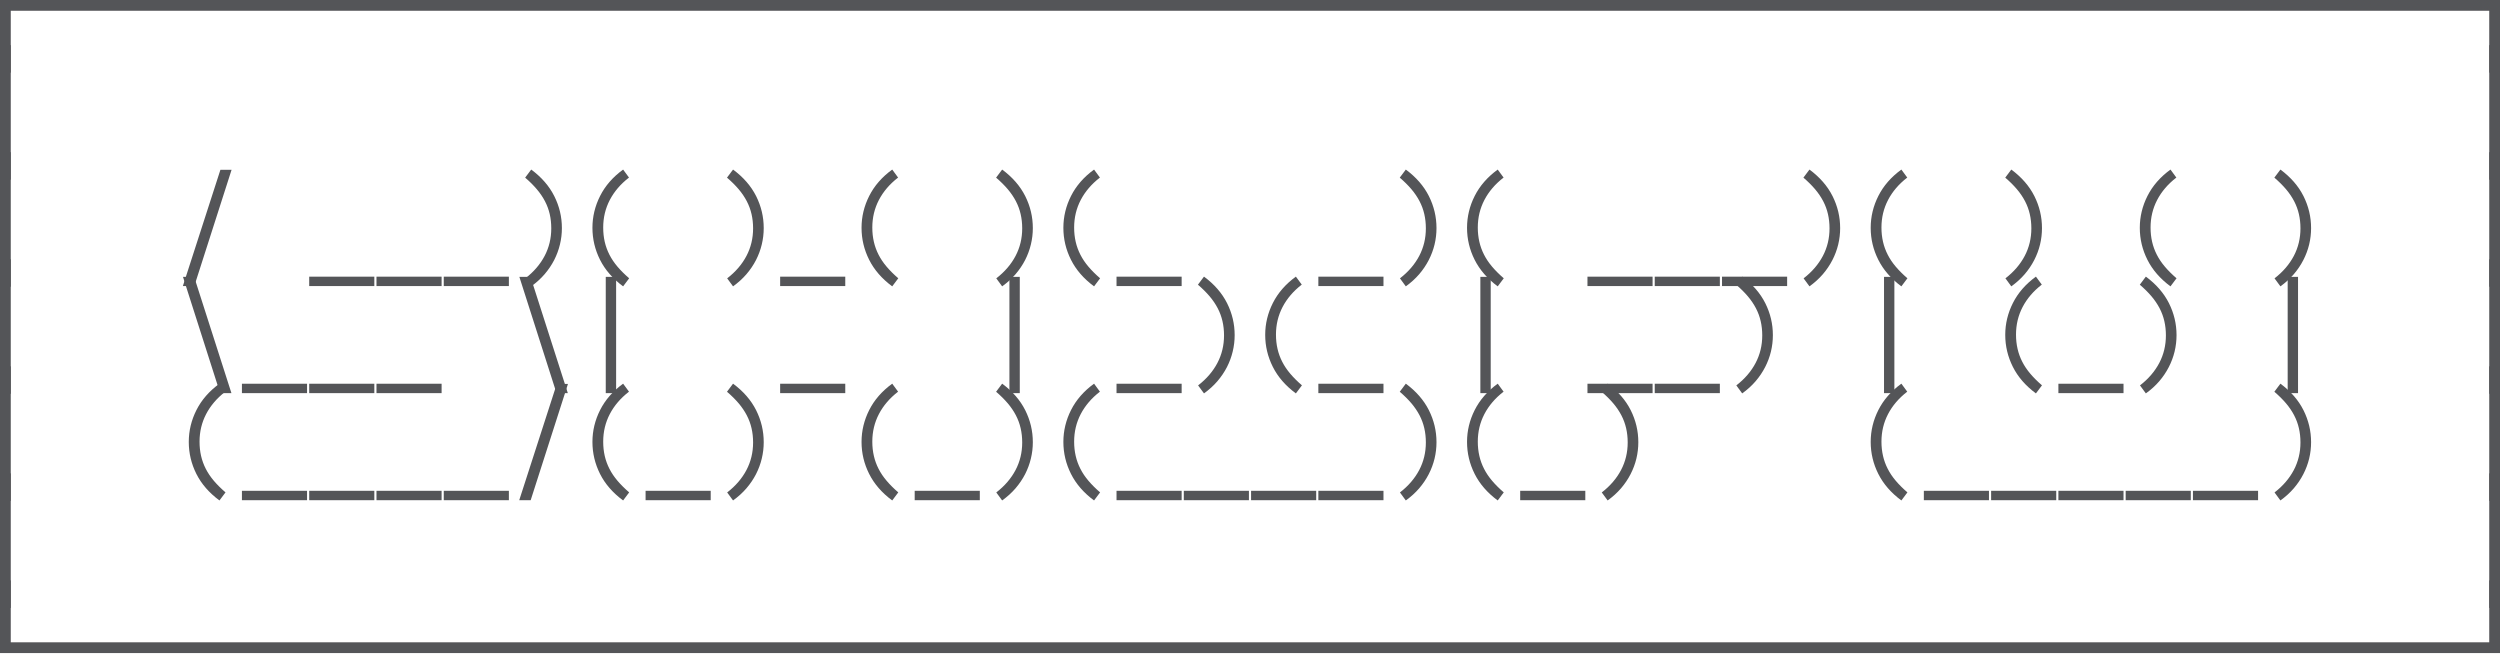
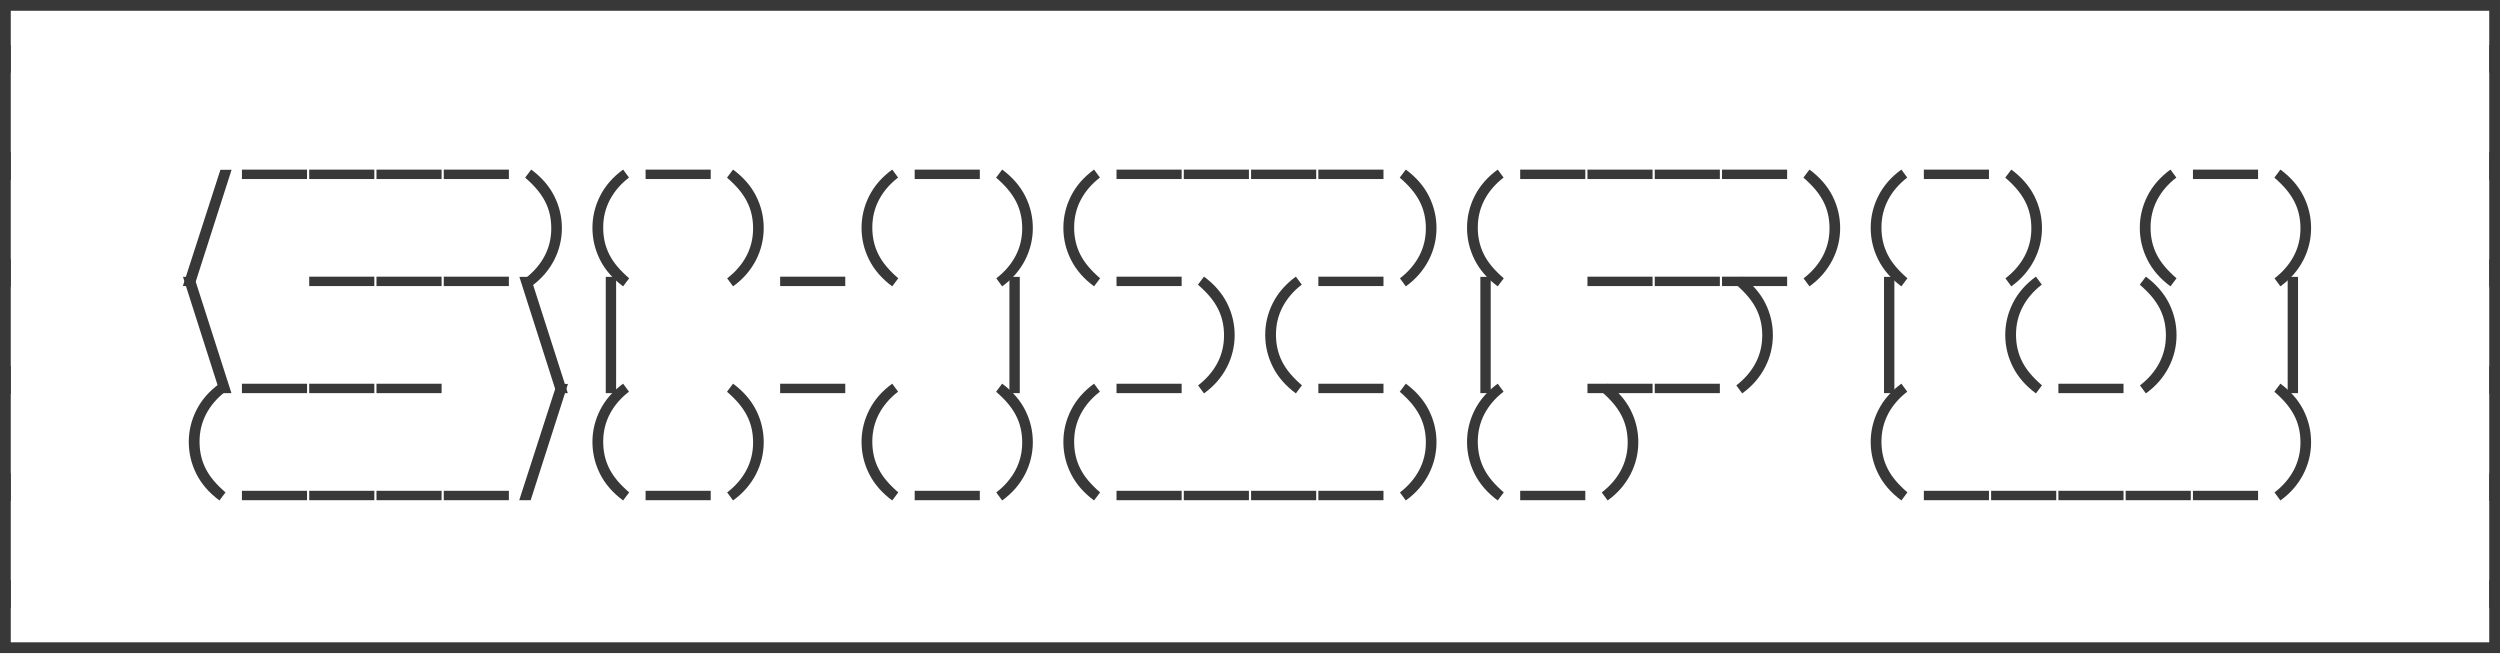
<svg xmlns="http://www.w3.org/2000/svg" viewBox="8 23 929 242.68" data-asc="0.83" width="929" height="242.68">
  <defs />
-   <g fill="#545558">
+   <g fill="#383838">
    <g transform="translate(0, 0)">
      <path d="M8 23L22.50 23L22.50 27L12 27L12 50L8 50L8 23ZM22.50 27L22.50 23L47.50 23L47.50 27L22.50 27ZM47.50 27L47.50 23L72.50 23L72.50 27L47.50 27ZM72.50 27L72.50 23L97.50 23L97.50 27L72.50 27ZM97.50 27L97.50 23L122.50 23L122.50 27L97.50 27ZM122.50 27L122.50 23L147.50 23L147.50 27L122.50 27ZM147.50 27L147.50 23L172.50 23L172.50 27L147.50 27ZM172.50 27L172.50 23L197.50 23L197.50 27L172.50 27ZM197.50 27L197.50 23L222.50 23L222.50 27L197.50 27ZM222.50 27L222.50 23L247.50 23L247.50 27L222.50 27ZM247.50 27L247.50 23L272.50 23L272.50 27L247.50 27ZM272.50 27L272.50 23L297.50 23L297.50 27L272.50 27ZM297.50 27L297.50 23L322.50 23L322.50 27L297.50 27ZM322.50 27L322.50 23L347.50 23L347.50 27L322.50 27ZM347.50 27L347.50 23L372.50 23L372.50 27L347.50 27ZM372.50 27L372.50 23L397.50 23L397.50 27L372.50 27ZM397.50 27L397.50 23L422.50 23L422.50 27L397.50 27ZM422.50 27L422.50 23L447.50 23L447.50 27L422.50 27ZM447.50 27L447.50 23L472.50 23L472.50 27L447.50 27ZM472.50 27L472.50 23L497.50 23L497.50 27L472.50 27ZM497.50 27L497.50 23L522.50 23L522.50 27L497.50 27ZM522.50 27L522.50 23L547.50 23L547.50 27L522.50 27ZM547.50 27L547.50 23L572.50 23L572.50 27L547.50 27ZM572.50 27L572.50 23L597.50 23L597.50 27L572.50 27ZM597.50 27L597.50 23L622.50 23L622.50 27L597.50 27ZM622.50 27L622.50 23L647.50 23L647.50 27L622.50 27ZM647.50 27L647.50 23L672.50 23L672.50 27L647.50 27ZM672.50 27L672.50 23L697.50 23L697.50 27L672.50 27ZM697.50 27L697.50 23L722.50 23L722.50 27L697.50 27ZM722.50 27L722.50 23L747.50 23L747.50 27L722.50 27ZM747.50 27L747.50 23L772.50 23L772.50 27L747.50 27ZM772.50 27L772.50 23L797.50 23L797.50 27L772.50 27ZM797.50 27L797.50 23L822.50 23L822.50 27L797.50 27ZM822.50 27L822.50 23L847.50 23L847.50 27L822.50 27ZM847.50 27L847.50 23L872.50 23L872.50 27L847.50 27ZM872.50 27L872.50 23L897.50 23L897.50 27L872.50 27ZM897.50 27L897.50 23L922.50 23L922.50 27L897.50 27ZM922.50 23L937 23L937 50L933 50L933 27L922.50 27L922.50 23Z" />
    </g>
    <g transform="translate(0, 39.78)">
-       <path d="M12 50L8 50L8 0L12 0L12 50ZM937 50L933 50L933 0L937 0L937 50Z" />
+       <path d="M12 50L8 50L8 0L12 0L12 50ZM97.90 46.25L122.10 46.25L122.10 49.75L97.90 49.75L97.90 46.25ZM122.90 46.25L147.10 46.25L147.10 49.75L122.90 49.75L122.90 46.25ZM147.90 46.25L172.10 46.25L172.10 49.75L147.90 49.75L147.90 46.25ZM172.90 46.25L197.10 46.25L197.10 49.75L172.90 49.75L172.90 46.25ZM247.90 46.25L272.10 46.25L272.10 49.75L247.90 49.75L247.90 46.25ZM347.90 46.25L372.10 46.25L372.10 49.75L347.90 49.75L347.90 46.25ZM422.90 46.25L447.10 46.25L447.10 49.75L422.90 49.75L422.90 46.25ZM447.90 46.25L472.10 46.25L472.10 49.75L447.90 49.75L447.90 46.25ZM472.90 46.25L497.10 46.25L497.10 49.75L472.90 49.75L472.90 46.25ZM497.90 46.25L522.10 46.25L522.10 49.75L497.90 49.75L497.90 46.25ZM572.90 46.25L597.10 46.25L597.10 49.75L572.90 49.75L572.90 46.25ZM597.90 46.25L622.10 46.25L622.10 49.75L597.90 49.75L597.90 46.25ZM622.90 46.25L647.10 46.25L647.10 49.75L622.90 49.75L622.90 46.25ZM647.90 46.25L672.10 46.25L672.10 49.75L647.90 49.75L647.90 46.25ZM722.90 46.25L747.10 46.25L747.10 49.75L722.90 49.75L722.90 46.25ZM822.90 46.25L847.10 46.25L847.10 49.75L822.90 49.75L822.90 46.25ZM937 50L933 50L933 0L937 0L937 50Z" />
    </g>
    <g transform="translate(0, 79.56)">
      <path d="M12 50L8 50L8 0L12 0L12 50ZM80.20 49.75L75.95 49.75L89.90 6.55L94.05 6.55L80.20 49.75ZM122.90 46.25L147.10 46.25L147.10 49.75L122.90 49.75L122.90 46.25ZM147.90 46.25L172.10 46.25L172.10 49.75L147.90 49.75L147.90 46.25ZM172.90 46.25L197.10 46.25L197.10 49.75L172.90 49.75L172.90 46.25ZM203.25 46.85Q207.90 43.25 210.38 38.55Q212.85 33.85 212.85 28.30Q212.85 25.50 212.28 23Q211.70 20.50 210.50 18.20Q209.30 15.90 207.47 13.75Q205.65 11.60 203.15 9.45L205.40 6.45Q211.15 10.70 213.97 16.32Q216.80 21.95 216.80 28.20Q216.80 31.30 216.07 34.30Q215.35 37.30 213.93 40.08Q212.50 42.85 210.38 45.33Q208.25 47.80 205.40 49.85L203.20 46.85L203.25 46.85ZM241.70 9.45Q237.05 13.05 234.60 17.75Q232.15 22.45 232.15 28Q232.15 30.80 232.72 33.30Q233.30 35.80 234.47 38.10Q235.65 40.40 237.47 42.55Q239.30 44.70 241.80 46.85L239.55 49.85Q233.80 45.60 230.97 39.98Q228.15 34.35 228.15 28.10Q228.15 21.90 231 16.25Q233.85 10.60 239.55 6.45L241.75 9.45L241.70 9.45ZM278.25 46.85Q282.90 43.25 285.38 38.55Q287.85 33.85 287.85 28.30Q287.85 25.50 287.27 23Q286.70 20.50 285.50 18.20Q284.30 15.90 282.48 13.75Q280.65 11.60 278.15 9.45L280.40 6.45Q286.15 10.70 288.98 16.32Q291.80 21.95 291.80 28.20Q291.80 31.30 291.07 34.30Q290.35 37.30 288.93 40.08Q287.50 42.85 285.38 45.33Q283.25 47.80 280.40 49.85L278.20 46.85L278.25 46.85ZM297.90 46.25L322.10 46.25L322.10 49.75L297.90 49.75L297.90 46.25ZM341.70 9.45Q337.05 13.05 334.60 17.75Q332.15 22.45 332.15 28Q332.15 30.80 332.73 33.30Q333.30 35.80 334.48 38.10Q335.65 40.40 337.48 42.55Q339.30 44.70 341.80 46.85L339.55 49.85Q333.80 45.60 330.98 39.98Q328.15 34.35 328.15 28.10Q328.15 21.90 331 16.25Q333.85 10.60 339.55 6.45L341.75 9.45L341.70 9.45ZM378.25 46.85Q382.90 43.25 385.38 38.55Q387.85 33.85 387.85 28.30Q387.85 25.50 387.27 23Q386.70 20.50 385.50 18.20Q384.30 15.90 382.48 13.75Q380.65 11.60 378.15 9.45L380.40 6.45Q386.15 10.70 388.98 16.32Q391.80 21.95 391.80 28.20Q391.80 31.30 391.07 34.30Q390.35 37.30 388.93 40.08Q387.50 42.85 385.38 45.33Q383.25 47.80 380.40 49.85L378.20 46.85L378.25 46.85ZM416.70 9.45Q412.05 13.05 409.60 17.75Q407.15 22.45 407.15 28Q407.15 30.80 407.73 33.30Q408.30 35.80 409.48 38.10Q410.65 40.40 412.48 42.55Q414.30 44.70 416.80 46.85L414.55 49.85Q408.80 45.60 405.98 39.98Q403.15 34.35 403.15 28.10Q403.15 21.90 406 16.25Q408.85 10.60 414.55 6.45L416.75 9.45L416.70 9.45ZM422.90 46.25L447.10 46.25L447.10 49.75L422.90 49.75L422.90 46.25ZM497.90 46.25L522.10 46.25L522.10 49.75L497.90 49.75L497.90 46.25ZM528.25 46.85Q532.90 43.25 535.38 38.55Q537.85 33.85 537.85 28.30Q537.85 25.50 537.27 23Q536.70 20.50 535.50 18.20Q534.30 15.90 532.48 13.75Q530.65 11.60 528.15 9.45L530.40 6.45Q536.15 10.70 538.98 16.32Q541.80 21.95 541.80 28.20Q541.80 31.30 541.08 34.30Q540.35 37.30 538.92 40.08Q537.50 42.85 535.38 45.33Q533.25 47.80 530.40 49.85L528.20 46.85L528.25 46.85ZM566.70 9.45Q562.05 13.05 559.60 17.75Q557.15 22.45 557.15 28Q557.15 30.80 557.73 33.30Q558.30 35.80 559.48 38.10Q560.65 40.40 562.48 42.55Q564.30 44.70 566.80 46.85L564.55 49.85Q558.80 45.60 555.98 39.98Q553.15 34.35 553.15 28.10Q553.15 21.90 556 16.25Q558.85 10.60 564.55 6.45L566.75 9.45L566.70 9.45ZM597.90 46.25L622.10 46.25L622.10 49.75L597.90 49.75L597.90 46.25ZM622.90 46.25L647.10 46.25L647.10 49.75L622.90 49.75L622.90 46.25ZM647.90 46.25L672.10 46.25L672.10 49.75L647.90 49.75L647.90 46.25ZM678.25 46.85Q682.90 43.25 685.38 38.55Q687.85 33.85 687.85 28.30Q687.85 25.50 687.27 23Q686.70 20.50 685.50 18.20Q684.30 15.90 682.48 13.75Q680.65 11.60 678.15 9.45L680.40 6.45Q686.15 10.70 688.98 16.32Q691.80 21.95 691.80 28.20Q691.80 31.30 691.08 34.30Q690.35 37.30 688.92 40.08Q687.50 42.85 685.38 45.33Q683.25 47.80 680.40 49.85L678.20 46.85L678.25 46.85ZM716.70 9.45Q712.05 13.05 709.60 17.75Q707.15 22.45 707.15 28Q707.15 30.80 707.73 33.30Q708.30 35.80 709.48 38.10Q710.65 40.40 712.48 42.55Q714.30 44.70 716.80 46.85L714.55 49.85Q708.80 45.60 705.98 39.98Q703.15 34.35 703.15 28.10Q703.15 21.90 706 16.25Q708.85 10.60 714.55 6.45L716.75 9.45L716.70 9.45ZM753.25 46.85Q757.90 43.25 760.38 38.55Q762.85 33.85 762.85 28.30Q762.85 25.50 762.27 23Q761.70 20.50 760.50 18.20Q759.30 15.90 757.48 13.75Q755.65 11.60 753.15 9.45L755.40 6.45Q761.15 10.70 763.98 16.32Q766.80 21.95 766.80 28.20Q766.80 31.30 766.08 34.30Q765.35 37.30 763.92 40.08Q762.50 42.85 760.38 45.33Q758.25 47.80 755.40 49.85L753.20 46.85L753.25 46.85ZM816.70 9.45Q812.05 13.05 809.60 17.75Q807.15 22.45 807.15 28Q807.15 30.80 807.73 33.30Q808.30 35.80 809.48 38.10Q810.65 40.40 812.48 42.55Q814.30 44.70 816.80 46.85L814.55 49.85Q808.80 45.60 805.98 39.98Q803.15 34.35 803.15 28.10Q803.15 21.90 806 16.25Q808.85 10.60 814.55 6.45L816.75 9.45L816.70 9.45ZM853.25 46.85Q857.90 43.25 860.38 38.55Q862.85 33.85 862.85 28.30Q862.85 25.50 862.27 23Q861.70 20.50 860.50 18.20Q859.30 15.90 857.48 13.75Q855.65 11.60 853.15 9.45L855.40 6.45Q861.15 10.70 863.98 16.32Q866.80 21.95 866.80 28.20Q866.80 31.30 866.08 34.30Q865.35 37.30 863.92 40.08Q862.50 42.85 860.38 45.33Q858.25 47.80 855.40 49.85L853.20 46.85L853.25 46.85ZM937 50L933 50L933 0L937 0L937 50Z" />
    </g>
    <g transform="translate(0, 119.34)">
      <path d="M12 50L8 50L8 0L12 0L12 50ZM76 6.55L80.15 6.55L94 49.75L89.80 49.75L76 6.55ZM97.90 46.25L122.10 46.25L122.10 49.75L97.90 49.75L97.90 46.25ZM122.90 46.25L147.10 46.25L147.10 49.75L122.90 49.75L122.90 46.25ZM147.90 46.25L172.10 46.25L172.10 49.75L147.90 49.75L147.90 46.25ZM201 6.55L205.15 6.55L219 49.75L214.80 49.75L201 6.55ZM233.10 6.55L236.95 6.55L236.95 49.75L233.10 49.75L233.10 6.55ZM297.90 46.25L322.10 46.25L322.10 49.75L297.90 49.75L297.90 46.25ZM383.10 6.55L386.95 6.55L386.95 49.75L383.10 49.75L383.10 6.55ZM422.90 46.25L447.10 46.25L447.10 49.75L422.90 49.75L422.90 46.25ZM453.25 46.85Q457.90 43.25 460.38 38.55Q462.85 33.85 462.85 28.30Q462.85 25.50 462.27 23Q461.70 20.50 460.50 18.20Q459.30 15.90 457.48 13.75Q455.65 11.60 453.15 9.45L455.40 6.45Q461.15 10.70 463.98 16.32Q466.80 21.95 466.80 28.20Q466.80 31.30 466.07 34.30Q465.35 37.30 463.93 40.08Q462.50 42.85 460.38 45.33Q458.25 47.80 455.40 49.85L453.20 46.85L453.25 46.85ZM491.70 9.45Q487.05 13.05 484.60 17.75Q482.15 22.45 482.15 28Q482.15 30.80 482.73 33.30Q483.30 35.80 484.48 38.10Q485.65 40.40 487.48 42.55Q489.30 44.70 491.80 46.85L489.55 49.85Q483.80 45.60 480.98 39.98Q478.15 34.35 478.15 28.10Q478.15 21.90 481 16.25Q483.85 10.60 489.55 6.45L491.75 9.45L491.70 9.45ZM497.90 46.25L522.10 46.25L522.10 49.75L497.90 49.75L497.90 46.25ZM558.10 6.55L561.95 6.55L561.95 49.75L558.10 49.75L558.10 6.55ZM597.90 46.25L622.10 46.25L622.10 49.75L597.90 49.75L597.90 46.25ZM622.90 46.25L647.10 46.25L647.10 49.75L622.90 49.75L622.90 46.25ZM653.25 46.85Q657.90 43.25 660.38 38.55Q662.85 33.85 662.85 28.30Q662.85 25.50 662.27 23Q661.70 20.50 660.50 18.20Q659.30 15.90 657.48 13.75Q655.65 11.60 653.15 9.45L655.40 6.45Q661.15 10.70 663.98 16.32Q666.80 21.95 666.80 28.20Q666.80 31.30 666.08 34.30Q665.35 37.30 663.92 40.08Q662.50 42.85 660.38 45.33Q658.25 47.80 655.40 49.85L653.20 46.85L653.25 46.85ZM708.10 6.55L711.95 6.55L711.95 49.75L708.10 49.75L708.10 6.55ZM766.70 9.45Q762.05 13.05 759.60 17.75Q757.15 22.45 757.15 28Q757.15 30.80 757.73 33.30Q758.30 35.80 759.48 38.10Q760.65 40.40 762.48 42.55Q764.30 44.70 766.80 46.85L764.55 49.85Q758.80 45.60 755.98 39.98Q753.15 34.35 753.15 28.10Q753.15 21.90 756 16.25Q758.85 10.60 764.55 6.45L766.75 9.45L766.70 9.45ZM772.90 46.25L797.10 46.25L797.10 49.75L772.90 49.75L772.90 46.25ZM803.25 46.85Q807.90 43.25 810.38 38.55Q812.85 33.85 812.85 28.30Q812.85 25.50 812.27 23Q811.70 20.50 810.50 18.20Q809.30 15.90 807.48 13.75Q805.65 11.60 803.15 9.45L805.40 6.45Q811.15 10.70 813.98 16.32Q816.80 21.95 816.80 28.20Q816.80 31.30 816.08 34.30Q815.35 37.30 813.92 40.08Q812.50 42.85 810.38 45.33Q808.25 47.80 805.40 49.85L803.20 46.85L803.25 46.85ZM858.10 6.55L861.95 6.55L861.95 49.75L858.10 49.75L858.10 6.55ZM937 50L933 50L933 0L937 0L937 50Z" />
    </g>
    <g transform="translate(0, 159.12)">
      <path d="M12 50L8 50L8 0L12 0L12 50ZM91.70 9.45Q87.05 13.05 84.60 17.75Q82.15 22.45 82.15 28Q82.15 30.80 82.72 33.30Q83.30 35.80 84.47 38.10Q85.65 40.40 87.47 42.55Q89.30 44.70 91.80 46.85L89.55 49.85Q83.80 45.60 80.97 39.98Q78.15 34.35 78.15 28.10Q78.15 21.90 81 16.25Q83.85 10.60 89.55 6.45L91.75 9.45L91.70 9.45ZM97.90 46.25L122.10 46.25L122.10 49.75L97.90 49.75L97.90 46.25ZM122.90 46.25L147.10 46.25L147.10 49.75L122.90 49.75L122.90 46.25ZM147.90 46.25L172.10 46.25L172.10 49.75L147.90 49.75L147.90 46.25ZM172.90 46.25L197.10 46.25L197.10 49.75L172.90 49.75L172.90 46.25ZM205.20 49.75L200.95 49.75L214.90 6.55L219.05 6.55L205.20 49.75ZM241.70 9.45Q237.05 13.05 234.60 17.75Q232.15 22.45 232.15 28Q232.15 30.80 232.72 33.30Q233.30 35.80 234.47 38.10Q235.65 40.40 237.47 42.55Q239.30 44.70 241.80 46.85L239.55 49.85Q233.80 45.60 230.97 39.98Q228.15 34.35 228.15 28.10Q228.15 21.90 231 16.25Q233.85 10.60 239.55 6.45L241.75 9.45L241.70 9.45ZM247.90 46.25L272.10 46.25L272.10 49.75L247.90 49.75L247.90 46.25ZM278.25 46.85Q282.90 43.25 285.38 38.55Q287.85 33.85 287.85 28.30Q287.85 25.50 287.27 23Q286.70 20.50 285.50 18.20Q284.30 15.90 282.48 13.75Q280.65 11.60 278.15 9.45L280.40 6.45Q286.15 10.70 288.98 16.32Q291.80 21.95 291.80 28.20Q291.80 31.30 291.07 34.30Q290.35 37.30 288.93 40.08Q287.50 42.85 285.38 45.33Q283.25 47.80 280.40 49.85L278.20 46.85L278.25 46.85ZM341.70 9.45Q337.05 13.05 334.60 17.75Q332.15 22.45 332.15 28Q332.15 30.80 332.73 33.30Q333.30 35.80 334.48 38.10Q335.65 40.40 337.48 42.55Q339.30 44.70 341.80 46.85L339.55 49.85Q333.80 45.60 330.98 39.98Q328.15 34.35 328.15 28.10Q328.15 21.90 331 16.25Q333.85 10.60 339.55 6.45L341.75 9.45L341.70 9.45ZM347.90 46.25L372.10 46.25L372.10 49.75L347.90 49.75L347.90 46.25ZM378.25 46.85Q382.90 43.25 385.38 38.55Q387.85 33.85 387.85 28.30Q387.85 25.50 387.27 23Q386.70 20.50 385.50 18.20Q384.30 15.90 382.48 13.75Q380.65 11.60 378.15 9.45L380.40 6.45Q386.15 10.70 388.98 16.32Q391.80 21.95 391.80 28.20Q391.80 31.30 391.07 34.30Q390.35 37.30 388.93 40.08Q387.50 42.85 385.38 45.33Q383.25 47.80 380.40 49.85L378.20 46.85L378.25 46.85ZM416.70 9.45Q412.05 13.05 409.60 17.75Q407.15 22.45 407.15 28Q407.15 30.80 407.73 33.30Q408.30 35.80 409.48 38.10Q410.65 40.40 412.48 42.55Q414.30 44.70 416.80 46.85L414.55 49.85Q408.80 45.60 405.98 39.98Q403.15 34.35 403.15 28.10Q403.15 21.90 406 16.25Q408.85 10.60 414.55 6.45L416.75 9.45L416.70 9.45ZM422.90 46.25L447.10 46.25L447.10 49.75L422.90 49.75L422.90 46.25ZM447.90 46.25L472.10 46.25L472.10 49.75L447.90 49.75L447.90 46.25ZM472.90 46.25L497.10 46.25L497.10 49.75L472.90 49.75L472.90 46.25ZM497.90 46.25L522.10 46.25L522.10 49.75L497.90 49.75L497.90 46.25ZM528.25 46.85Q532.90 43.25 535.38 38.55Q537.85 33.85 537.85 28.30Q537.85 25.50 537.27 23Q536.70 20.50 535.50 18.20Q534.30 15.90 532.48 13.75Q530.65 11.60 528.15 9.45L530.40 6.45Q536.15 10.70 538.98 16.32Q541.80 21.95 541.80 28.20Q541.80 31.30 541.08 34.30Q540.35 37.30 538.92 40.08Q537.50 42.85 535.38 45.33Q533.25 47.80 530.40 49.85L528.20 46.85L528.25 46.85ZM566.70 9.45Q562.05 13.05 559.60 17.75Q557.15 22.45 557.15 28Q557.15 30.80 557.73 33.30Q558.30 35.80 559.48 38.10Q560.65 40.40 562.48 42.55Q564.30 44.70 566.80 46.85L564.55 49.85Q558.80 45.60 555.98 39.98Q553.15 34.35 553.15 28.10Q553.15 21.90 556 16.25Q558.85 10.60 564.55 6.45L566.75 9.45L566.70 9.45ZM572.90 46.25L597.10 46.25L597.10 49.75L572.90 49.75L572.90 46.25ZM603.25 46.85Q607.90 43.25 610.38 38.55Q612.85 33.85 612.85 28.30Q612.85 25.50 612.27 23Q611.70 20.50 610.50 18.20Q609.30 15.90 607.48 13.75Q605.65 11.60 603.15 9.45L605.40 6.45Q611.15 10.70 613.98 16.32Q616.80 21.95 616.80 28.20Q616.80 31.30 616.08 34.30Q615.35 37.30 613.92 40.08Q612.50 42.85 610.38 45.33Q608.25 47.80 605.40 49.85L603.20 46.85L603.25 46.85ZM716.70 9.45Q712.05 13.05 709.60 17.75Q707.15 22.45 707.15 28Q707.15 30.80 707.73 33.30Q708.30 35.80 709.48 38.10Q710.65 40.40 712.48 42.55Q714.30 44.70 716.80 46.85L714.55 49.85Q708.80 45.60 705.98 39.98Q703.15 34.35 703.15 28.10Q703.15 21.90 706 16.25Q708.85 10.60 714.55 6.45L716.75 9.45L716.70 9.45ZM722.90 46.25L747.10 46.25L747.10 49.75L722.90 49.75L722.90 46.25ZM747.90 46.25L772.10 46.25L772.10 49.75L747.90 49.75L747.90 46.25ZM772.90 46.25L797.10 46.25L797.10 49.75L772.90 49.75L772.90 46.25ZM797.90 46.25L822.10 46.25L822.10 49.75L797.90 49.75L797.90 46.25ZM822.90 46.25L847.10 46.25L847.10 49.75L822.90 49.75L822.90 46.25ZM853.25 46.85Q857.90 43.25 860.38 38.55Q862.85 33.85 862.85 28.30Q862.85 25.50 862.27 23Q861.70 20.50 860.50 18.20Q859.30 15.90 857.48 13.75Q855.65 11.60 853.15 9.45L855.40 6.45Q861.15 10.70 863.98 16.32Q866.80 21.95 866.80 28.20Q866.80 31.30 866.08 34.30Q865.35 37.30 863.92 40.08Q862.50 42.85 860.38 45.33Q858.25 47.80 855.40 49.85L853.20 46.85L853.25 46.85ZM937 50L933 50L933 0L937 0L937 50Z" />
    </g>
    <g transform="translate(0, 198.9)">
      <path d="M12 50L8 50L8 0L12 0L12 50ZM937 50L933 50L933 0L937 0L937 50Z" />
    </g>
    <g transform="translate(0, 238.68)">
      <path d="M8 0L12 0L12 23L22.50 23L22.50 27L8 27L8 0ZM22.50 27L22.50 23L47.50 23L47.50 27L22.50 27ZM47.50 27L47.50 23L72.50 23L72.50 27L47.50 27ZM72.50 27L72.50 23L97.50 23L97.50 27L72.50 27ZM97.50 27L97.50 23L122.50 23L122.50 27L97.50 27ZM122.50 27L122.50 23L147.50 23L147.50 27L122.50 27ZM147.50 27L147.50 23L172.50 23L172.50 27L147.50 27ZM172.50 27L172.50 23L197.50 23L197.50 27L172.50 27ZM197.50 27L197.50 23L222.50 23L222.50 27L197.50 27ZM222.50 27L222.50 23L247.50 23L247.50 27L222.50 27ZM247.50 27L247.50 23L272.50 23L272.50 27L247.50 27ZM272.50 27L272.50 23L297.50 23L297.50 27L272.50 27ZM297.50 27L297.50 23L322.50 23L322.50 27L297.50 27ZM322.50 27L322.50 23L347.50 23L347.50 27L322.50 27ZM347.50 27L347.50 23L372.50 23L372.50 27L347.50 27ZM372.50 27L372.50 23L397.50 23L397.50 27L372.50 27ZM397.50 27L397.50 23L422.50 23L422.50 27L397.50 27ZM422.50 27L422.50 23L447.50 23L447.50 27L422.50 27ZM447.50 27L447.50 23L472.50 23L472.50 27L447.50 27ZM472.50 27L472.50 23L497.50 23L497.50 27L472.50 27ZM497.50 27L497.50 23L522.50 23L522.50 27L497.50 27ZM522.50 27L522.50 23L547.50 23L547.50 27L522.50 27ZM547.50 27L547.50 23L572.50 23L572.50 27L547.50 27ZM572.50 27L572.50 23L597.50 23L597.50 27L572.50 27ZM597.50 27L597.50 23L622.50 23L622.50 27L597.50 27ZM622.50 27L622.50 23L647.50 23L647.50 27L622.50 27ZM647.50 27L647.50 23L672.50 23L672.50 27L647.50 27ZM672.50 27L672.50 23L697.50 23L697.50 27L672.50 27ZM697.50 27L697.50 23L722.50 23L722.50 27L697.50 27ZM722.50 27L722.50 23L747.50 23L747.50 27L722.50 27ZM747.50 27L747.50 23L772.50 23L772.50 27L747.50 27ZM772.50 27L772.50 23L797.50 23L797.50 27L772.50 27ZM797.50 27L797.50 23L822.50 23L822.50 27L797.50 27ZM822.50 27L822.50 23L847.50 23L847.50 27L822.50 27ZM847.50 27L847.50 23L872.50 23L872.50 27L847.50 27ZM872.50 27L872.50 23L897.50 23L897.50 27L872.50 27ZM897.50 27L897.50 23L922.50 23L922.50 27L897.50 27ZM922.50 23L933 23L933 0L937 0L937 27L922.50 27L922.50 23Z" />
    </g>
  </g>
</svg>
